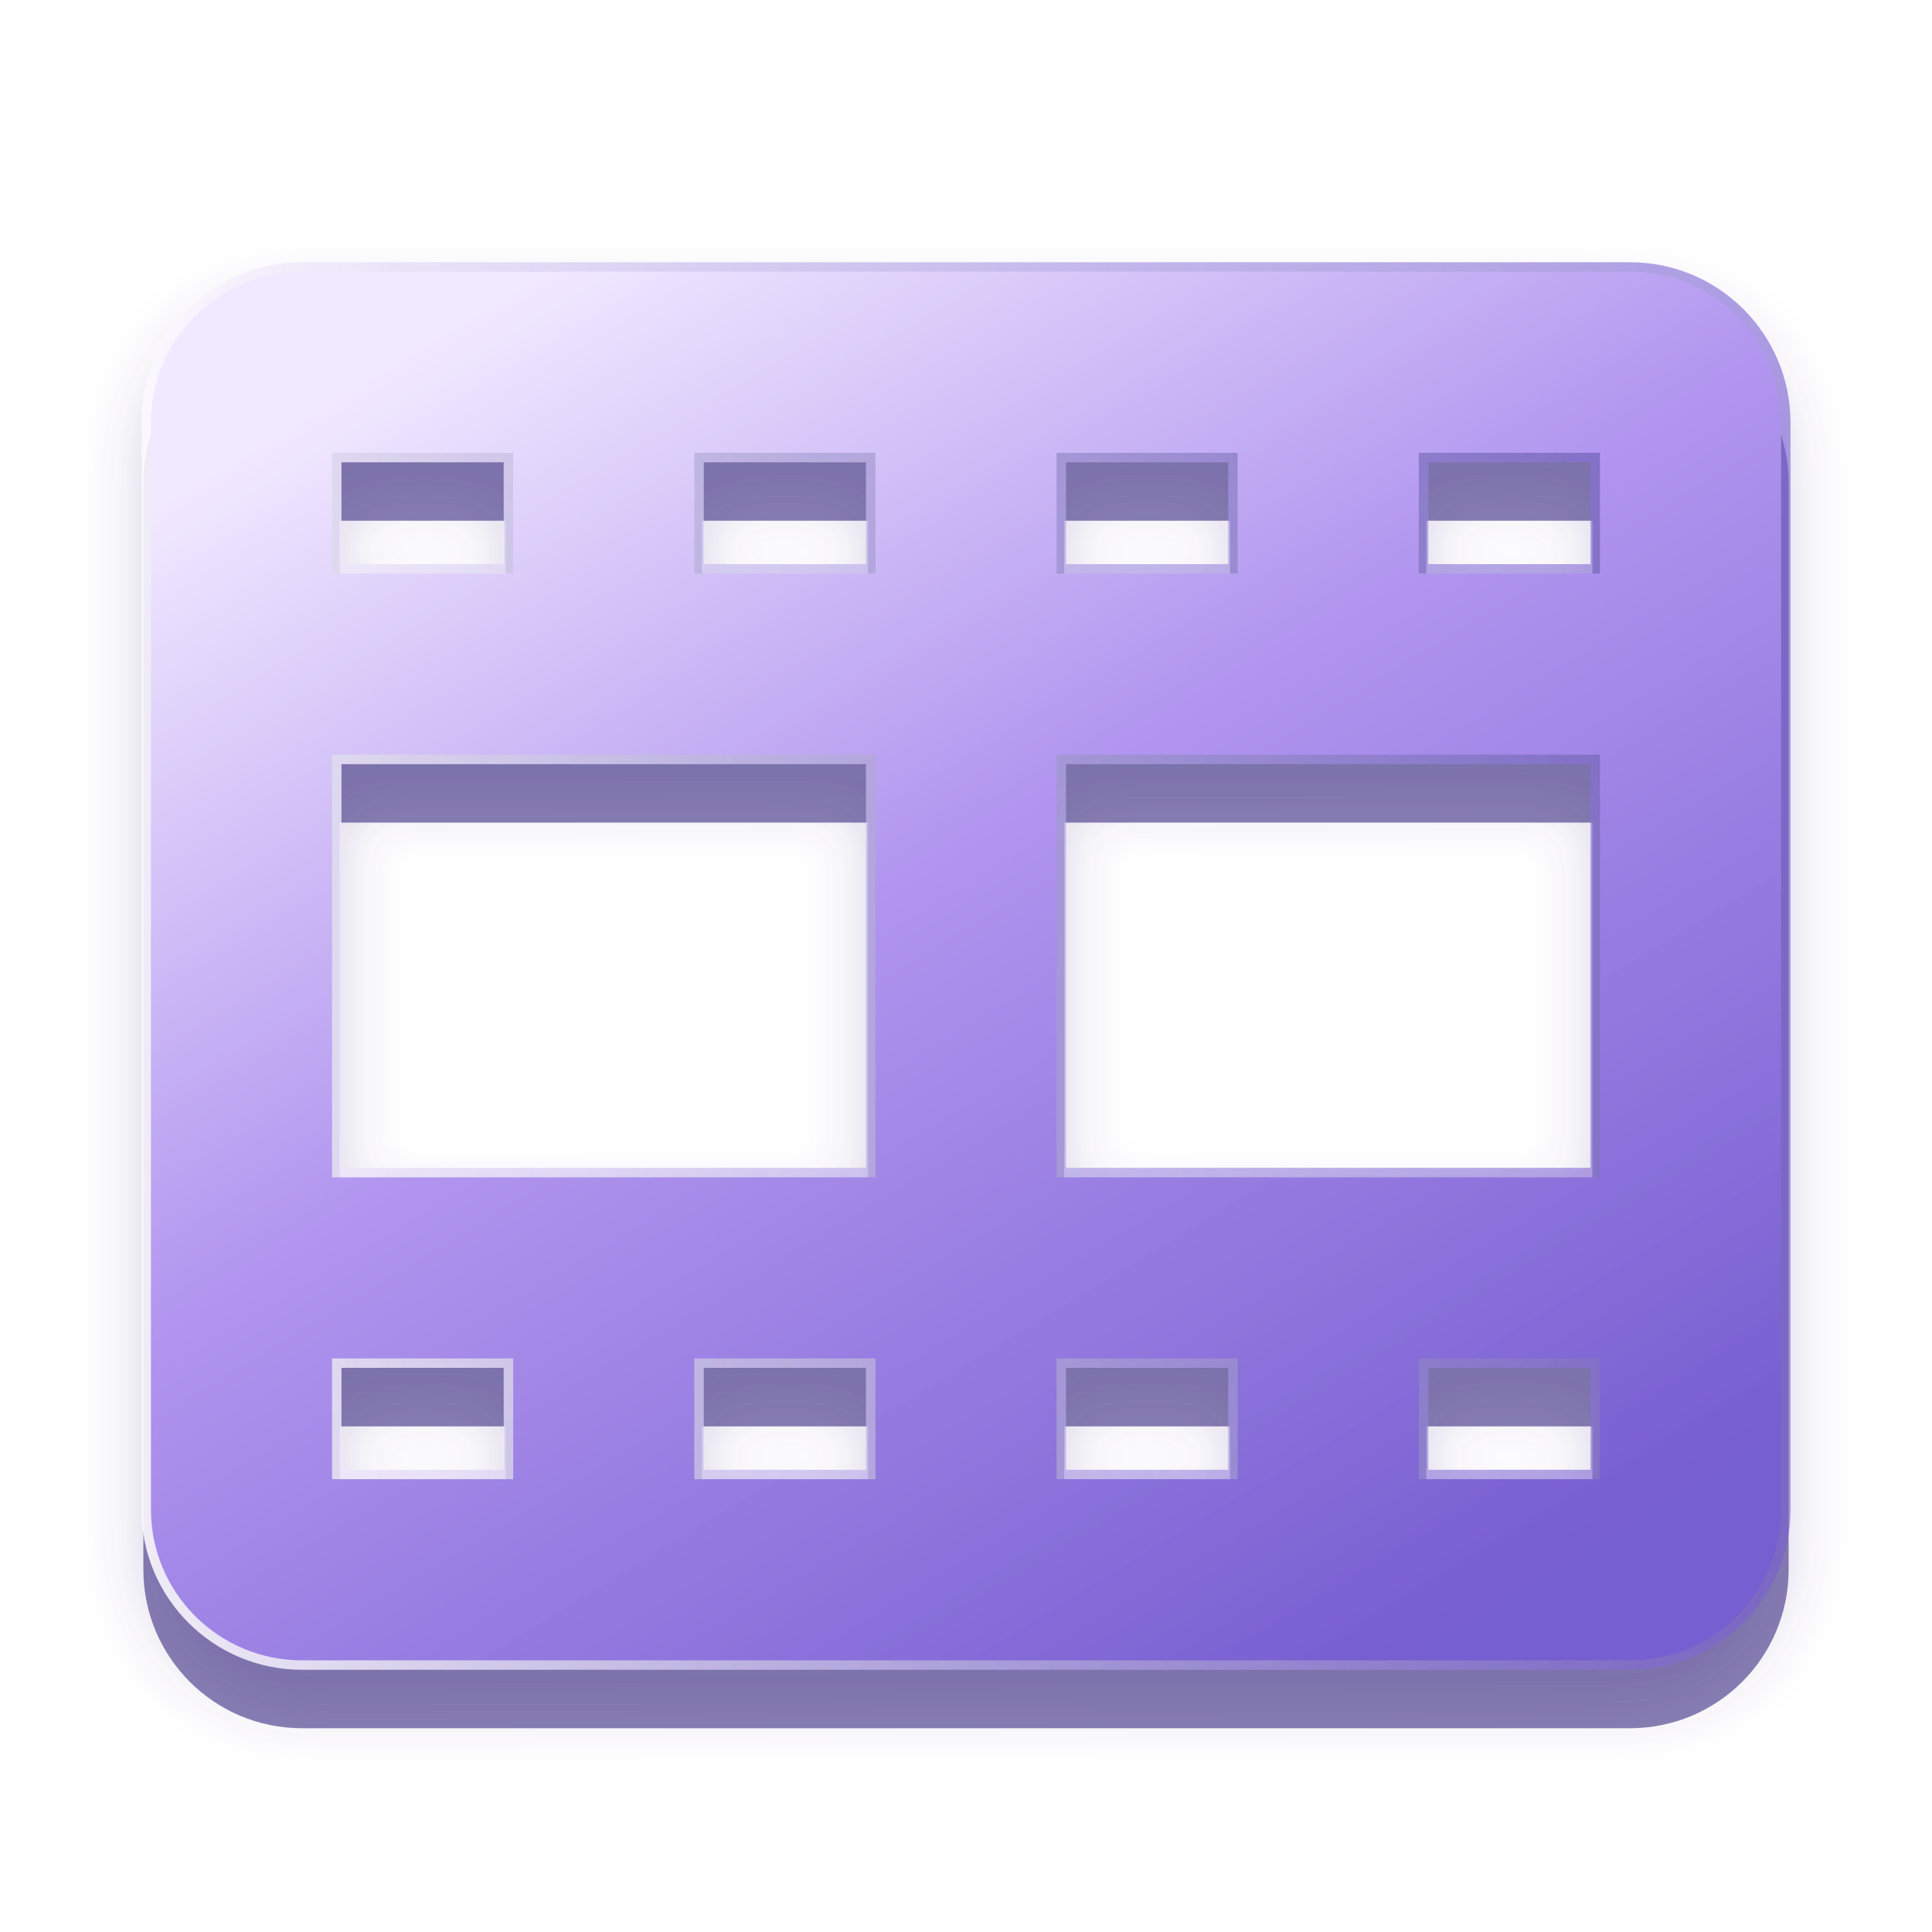
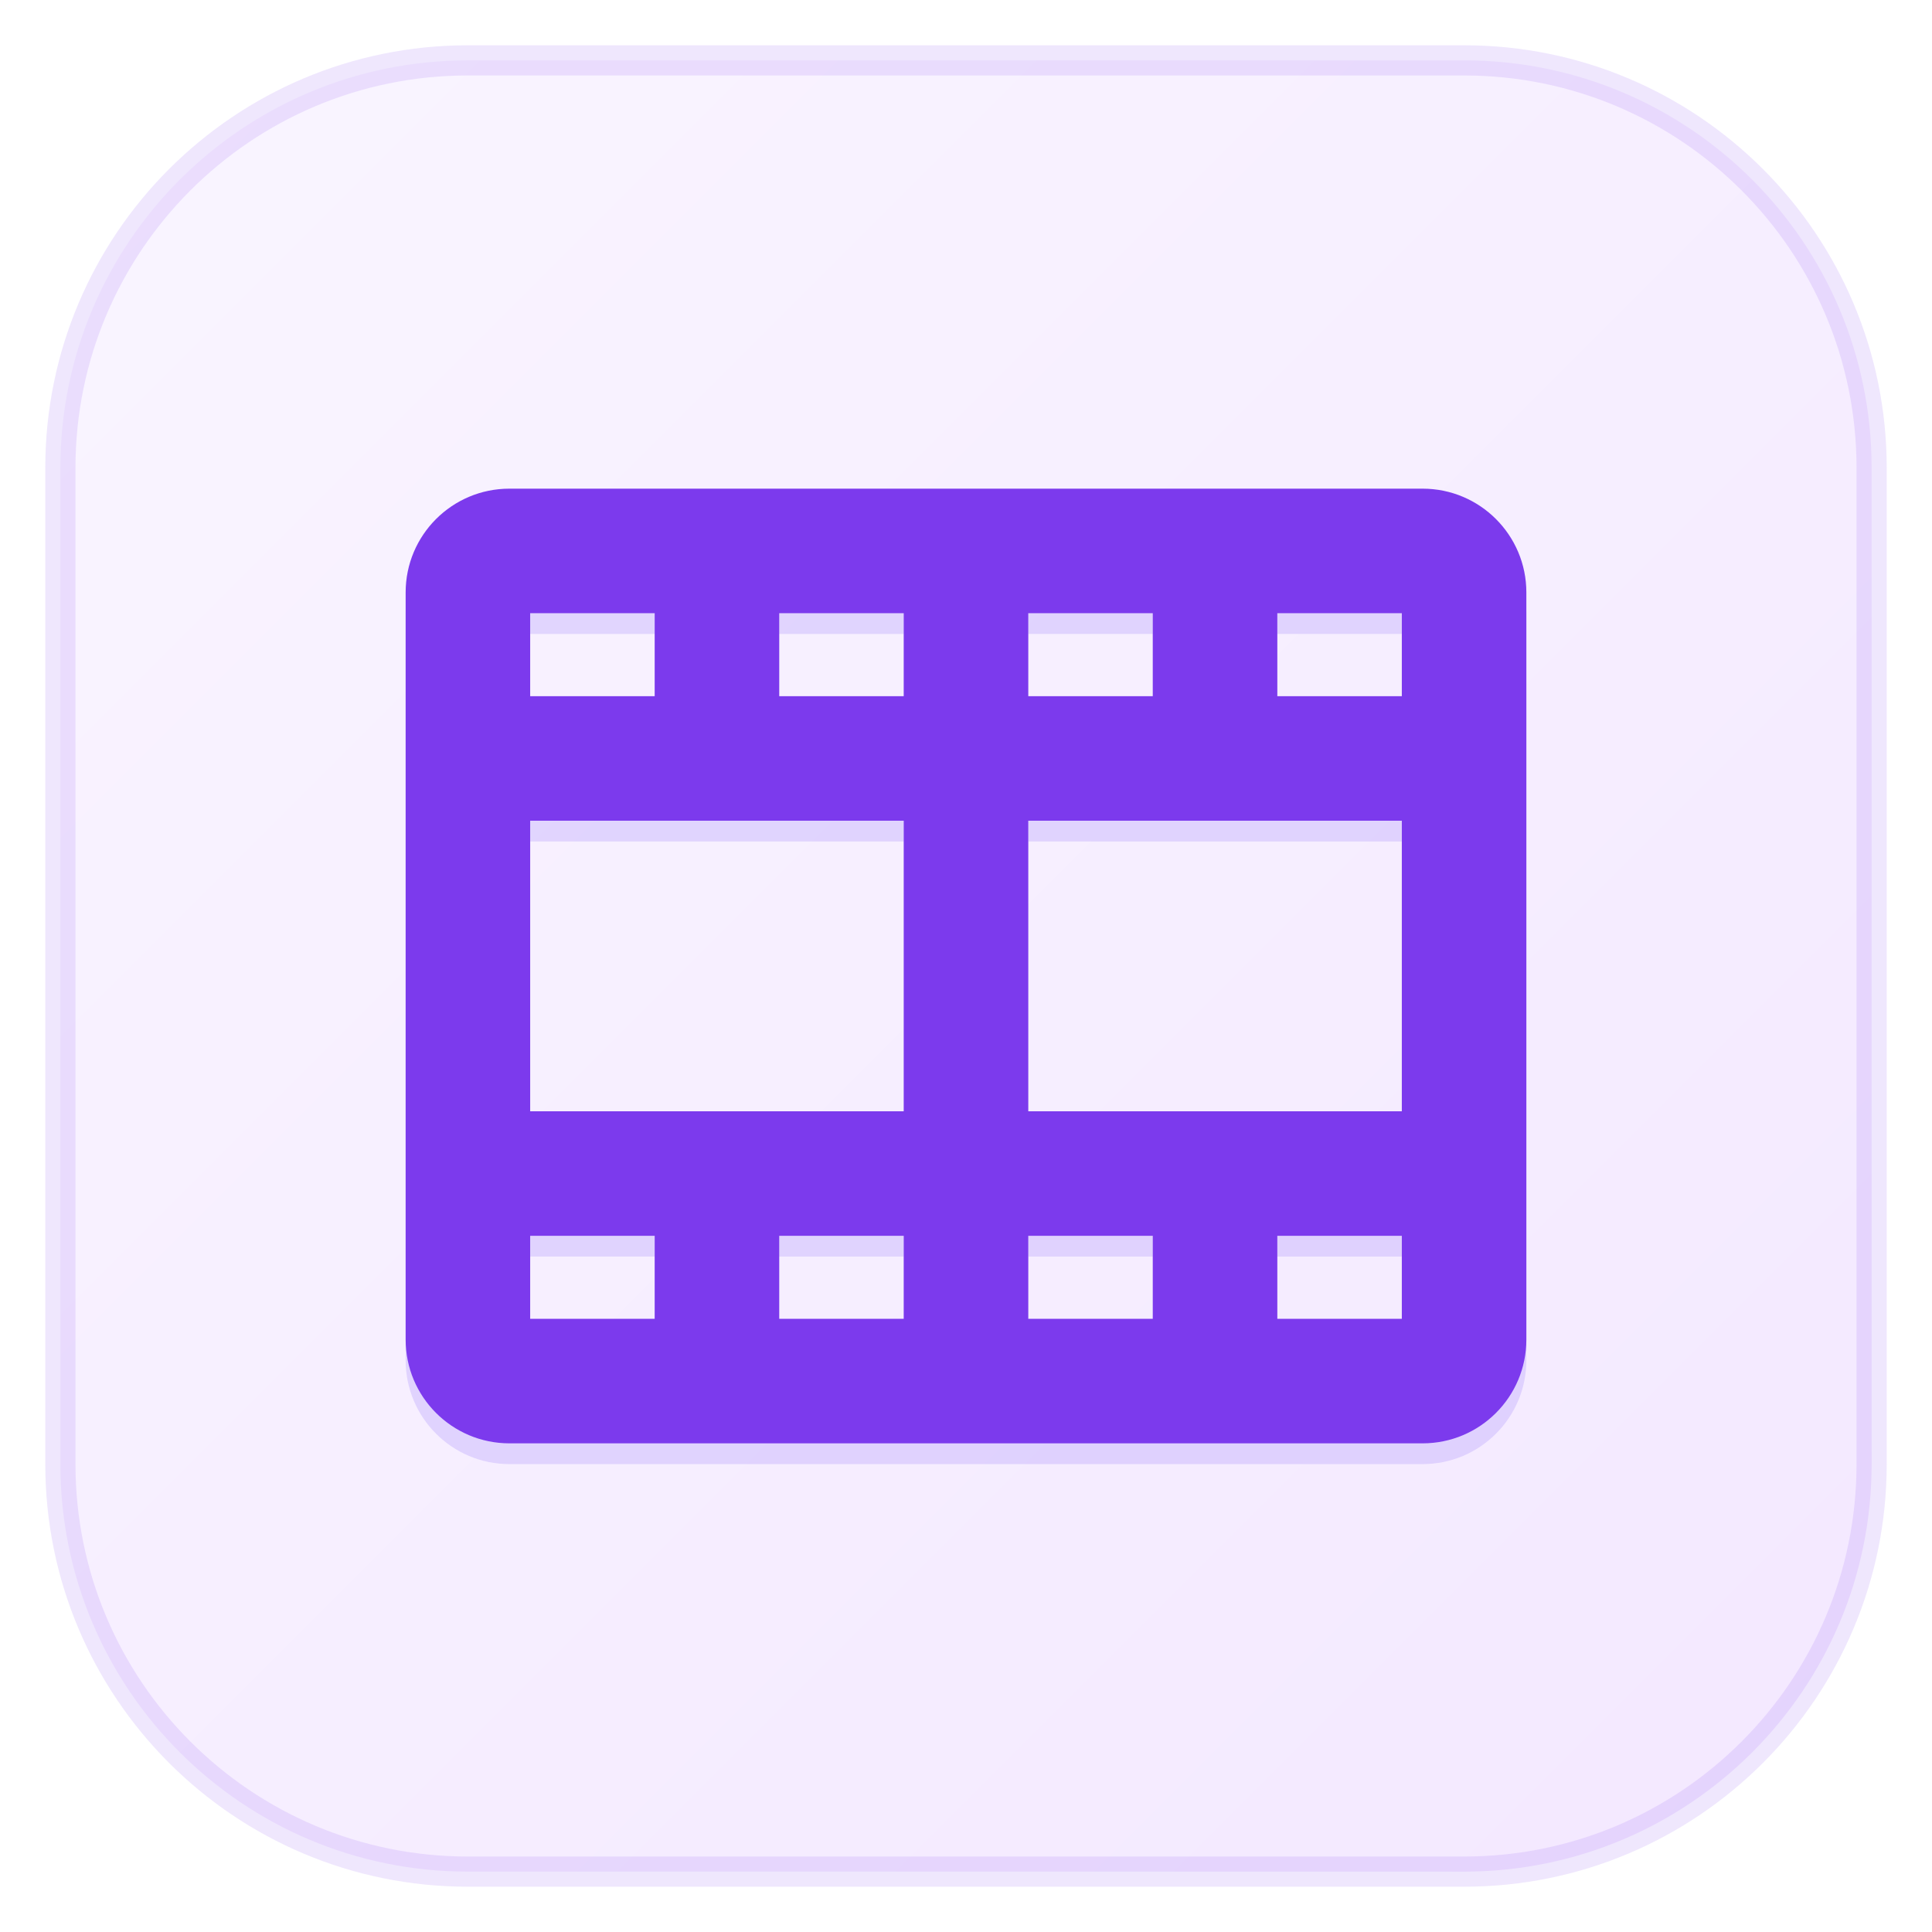
- <svg xmlns="http://www.w3.org/2000/svg" width="256" height="256" viewBox="0 0 256 256">
+ <svg xmlns="http://www.w3.org/2000/svg" viewBox="0 0 256 256" width="256" height="256">
  <defs>
-     <linearGradient id="body" x1="18%" y1="5%" x2="82%" y2="96%">
-       <stop offset="0" stop-color="#F1E9FF" />
-       <stop offset=".43" stop-color="#B195EF" />
-       <stop offset="1" stop-color="#765ED0" />
+     <linearGradient id="bg-film-strip" x1="0%" y1="0%" x2="100%" y2="100%">
+       <stop offset="0%" stop-color="#faf5ff" />
+       <stop offset="100%" stop-color="#f3e8ff" />
    </linearGradient>
-     <linearGradient id="rim">
-       <stop stop-color="#FBF7FF" stop-opacity=".9" />
-       <stop offset="1" stop-color="#765ED0" stop-opacity=".6" />
-     </linearGradient>
-     <filter id="lift" x="-30%" y="-30%" width="170%" height="180%">
-       <feDropShadow dx="0" dy="5" stdDeviation="4" flood-color="#50458F" flood-opacity=".24" />
-     </filter>
  </defs>
-   <g transform="translate(0 8)" fill="#50458F" stroke="#50458F" stroke-width="2" stroke-linejoin="round" stroke-linecap="round" opacity=".68">
-     <path data-icon-shape="true" d="M216,36H40A20,20,0,0,0,20,56V200a20,20,0,0,0,20,20H216a20,20,0,0,0,20-20V56A20,20,0,0,0,216,36ZM44,100h72v56H44Zm96-24V60h24V76Zm-24,0H92V60h24Zm0,104v16H92V180Zm24,0h24v16H140Zm0-24V100h72v56Zm72-80H188V60h24ZM68,60V76H44V60ZM44,180H68v16H44Zm144,16V180h24v16Z" />
-   </g>
-   <g fill="url(#body)" stroke="url(#rim)" stroke-width="2.5" stroke-linejoin="round" stroke-linecap="round" paint-order="stroke fill" filter="url(#lift)">
-     <path data-icon-shape="true" d="M216,36H40A20,20,0,0,0,20,56V200a20,20,0,0,0,20,20H216a20,20,0,0,0,20-20V56A20,20,0,0,0,216,36ZM44,100h72v56H44Zm96-24V60h24V76Zm-24,0H92V60h24Zm0,104v16H92V180Zm24,0h24v16H140Zm0-24V100h72v56Zm72-80H188V60h24ZM68,60V76H44V60ZM44,180H68v16H44Zm144,16V180h24v16Z" />
+   <rect x="8" y="8" width="240" height="240" rx="54" fill="url(#bg-film-strip)" stroke="#7c3aed" stroke-width="4" stroke-opacity="0.12" />
+   <g transform="translate(40, 40) scale(0.6875)">
+     <path d="M216,36H40A20,20,0,0,0,20,56V200a20,20,0,0,0,20,20H216a20,20,0,0,0,20-20V56A20,20,0,0,0,216,36ZM44,100h72v56H44Zm96-24V60h24V76Zm-24,0H92V60h24Zm0,104v16H92V180Zm24,0h24v16H140Zm0-24V100h72v56Zm72-80H188V60h24ZM68,60V76H44V60ZM44,180H68v16H44Zm144,16V180h24v16Z" fill="#a78bfa" fill-opacity="0.28" transform="translate(0, 4)" />
+     <path data-icon-shape="true" d="M216,36H40A20,20,0,0,0,20,56V200a20,20,0,0,0,20,20H216a20,20,0,0,0,20-20V56A20,20,0,0,0,216,36ZM44,100h72v56H44Zm96-24V60h24V76Zm-24,0H92V60h24Zm0,104v16H92V180Zm24,0h24v16H140Zm0-24V100h72v56Zm72-80H188V60h24ZM68,60V76H44V60ZM44,180H68v16H44Zm144,16V180h24v16Z" fill="#7c3aed" />
  </g>
</svg>
